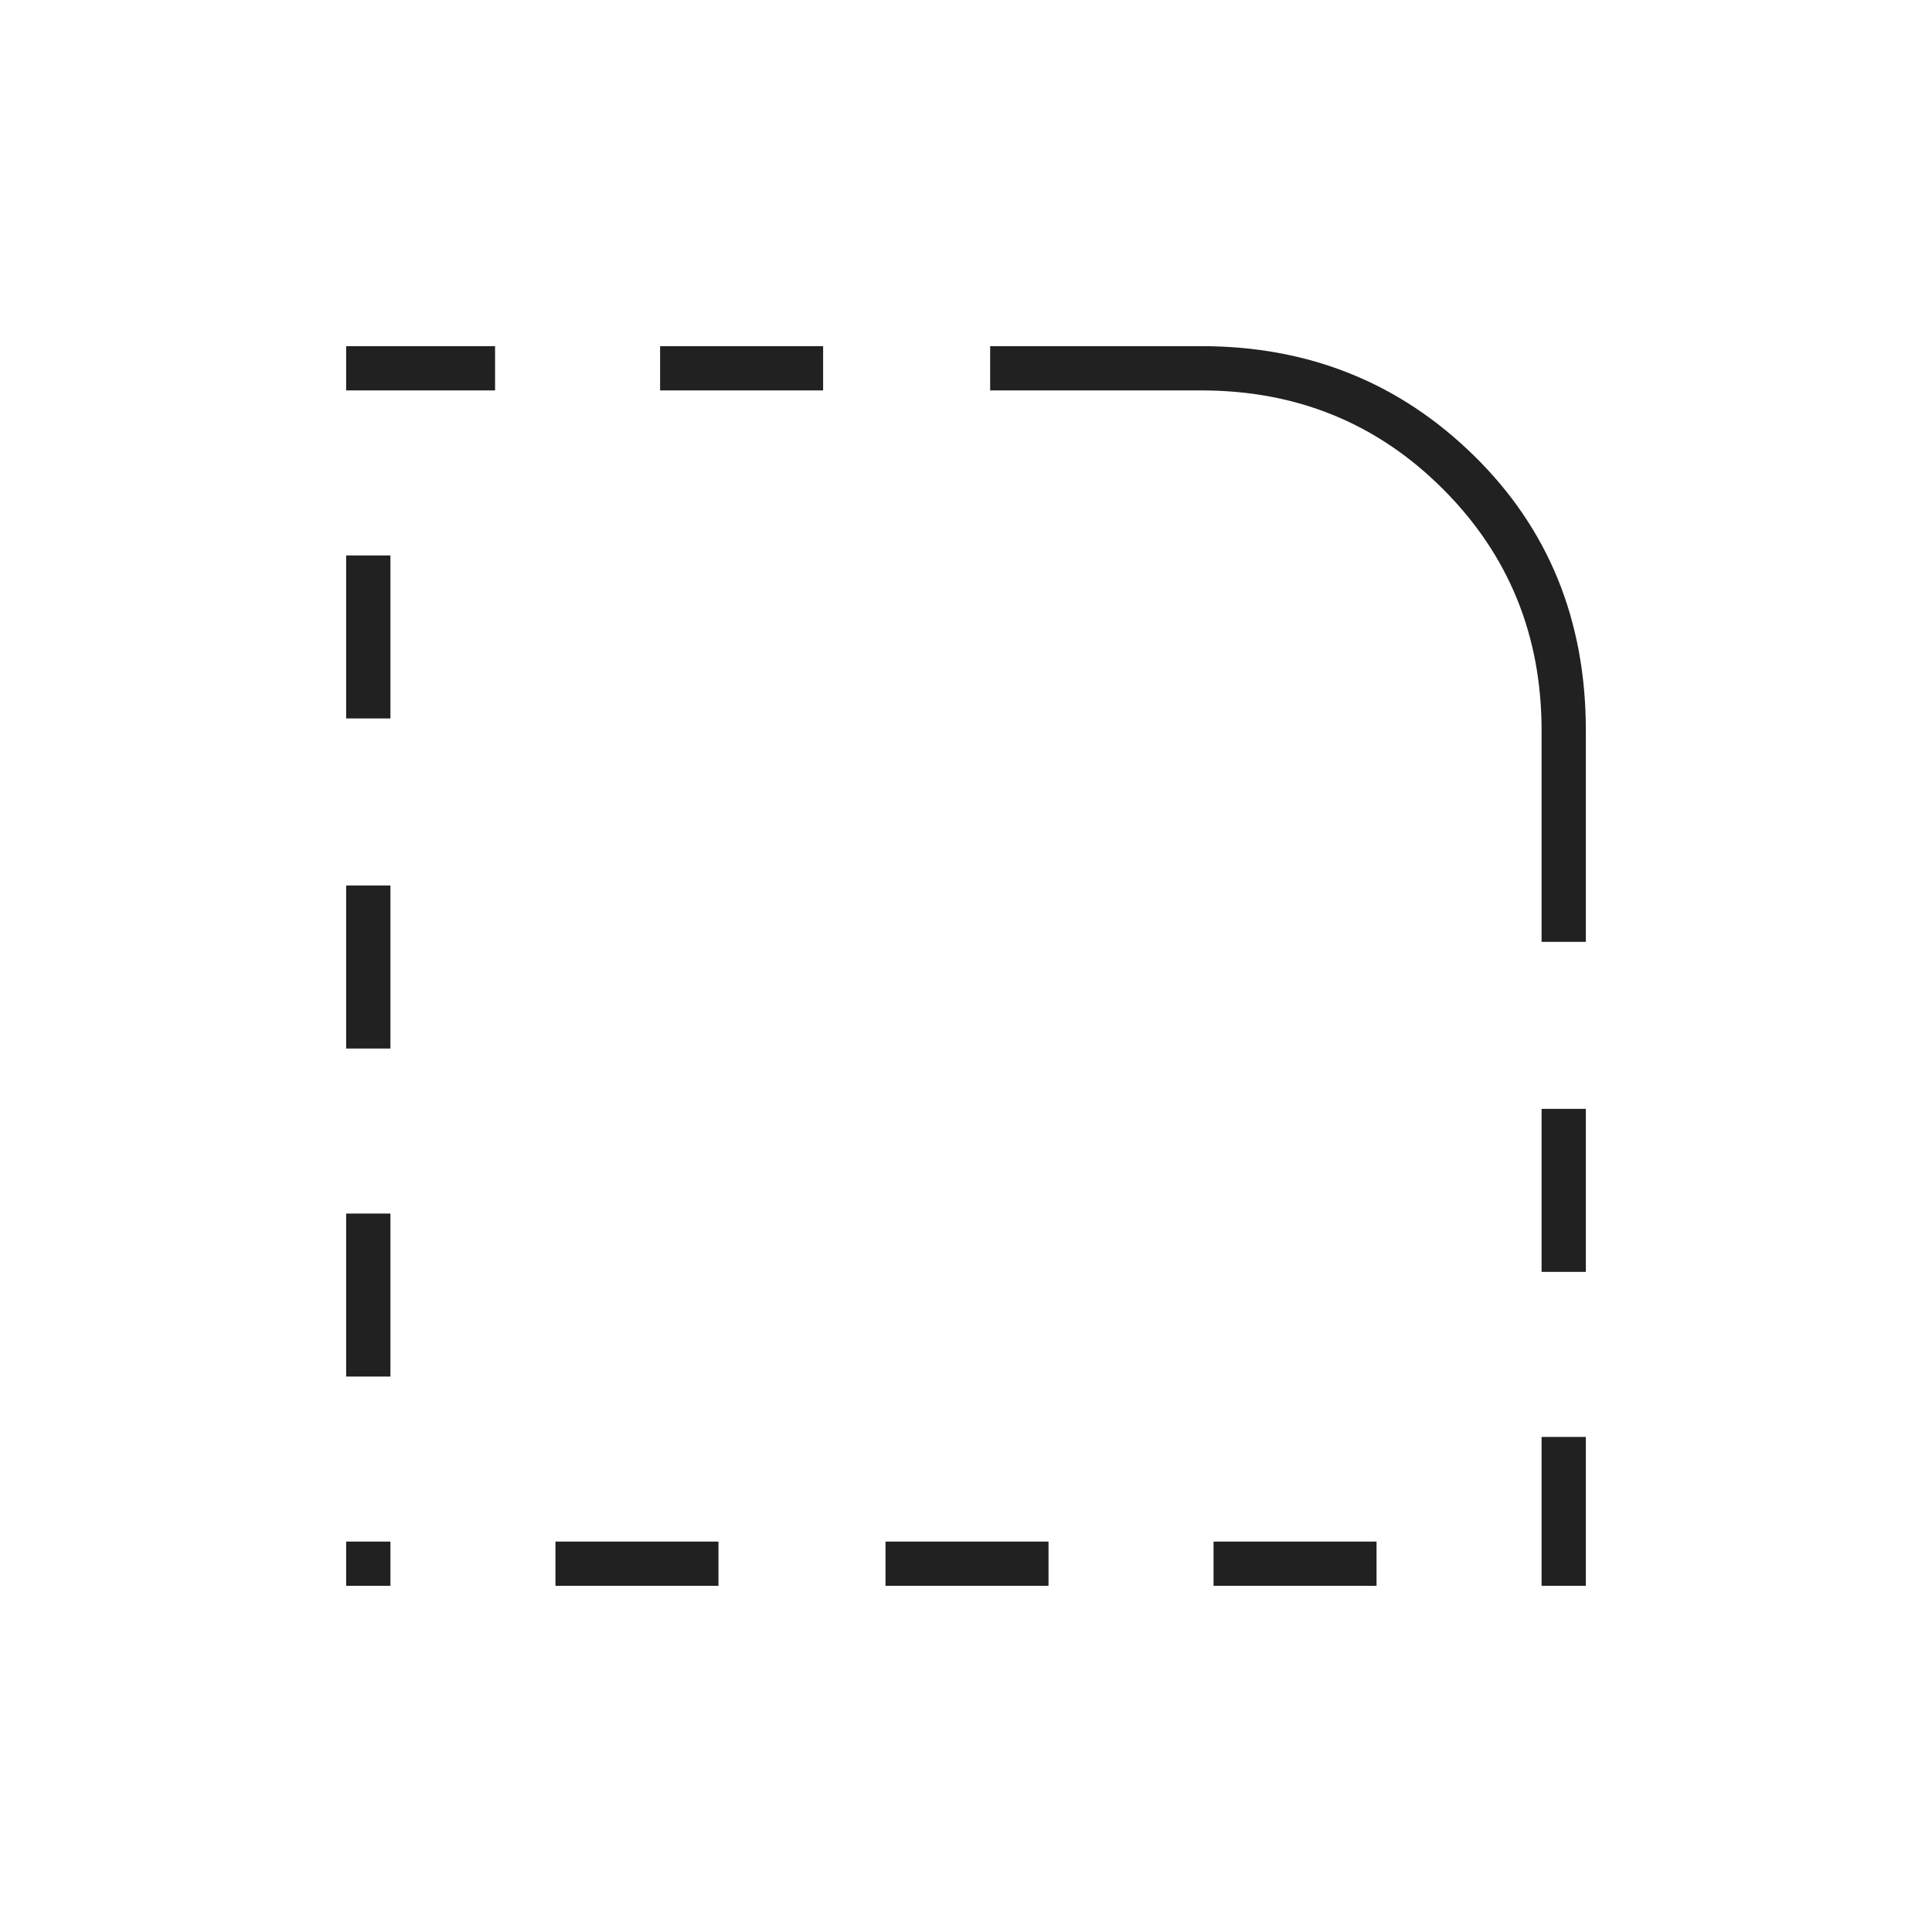
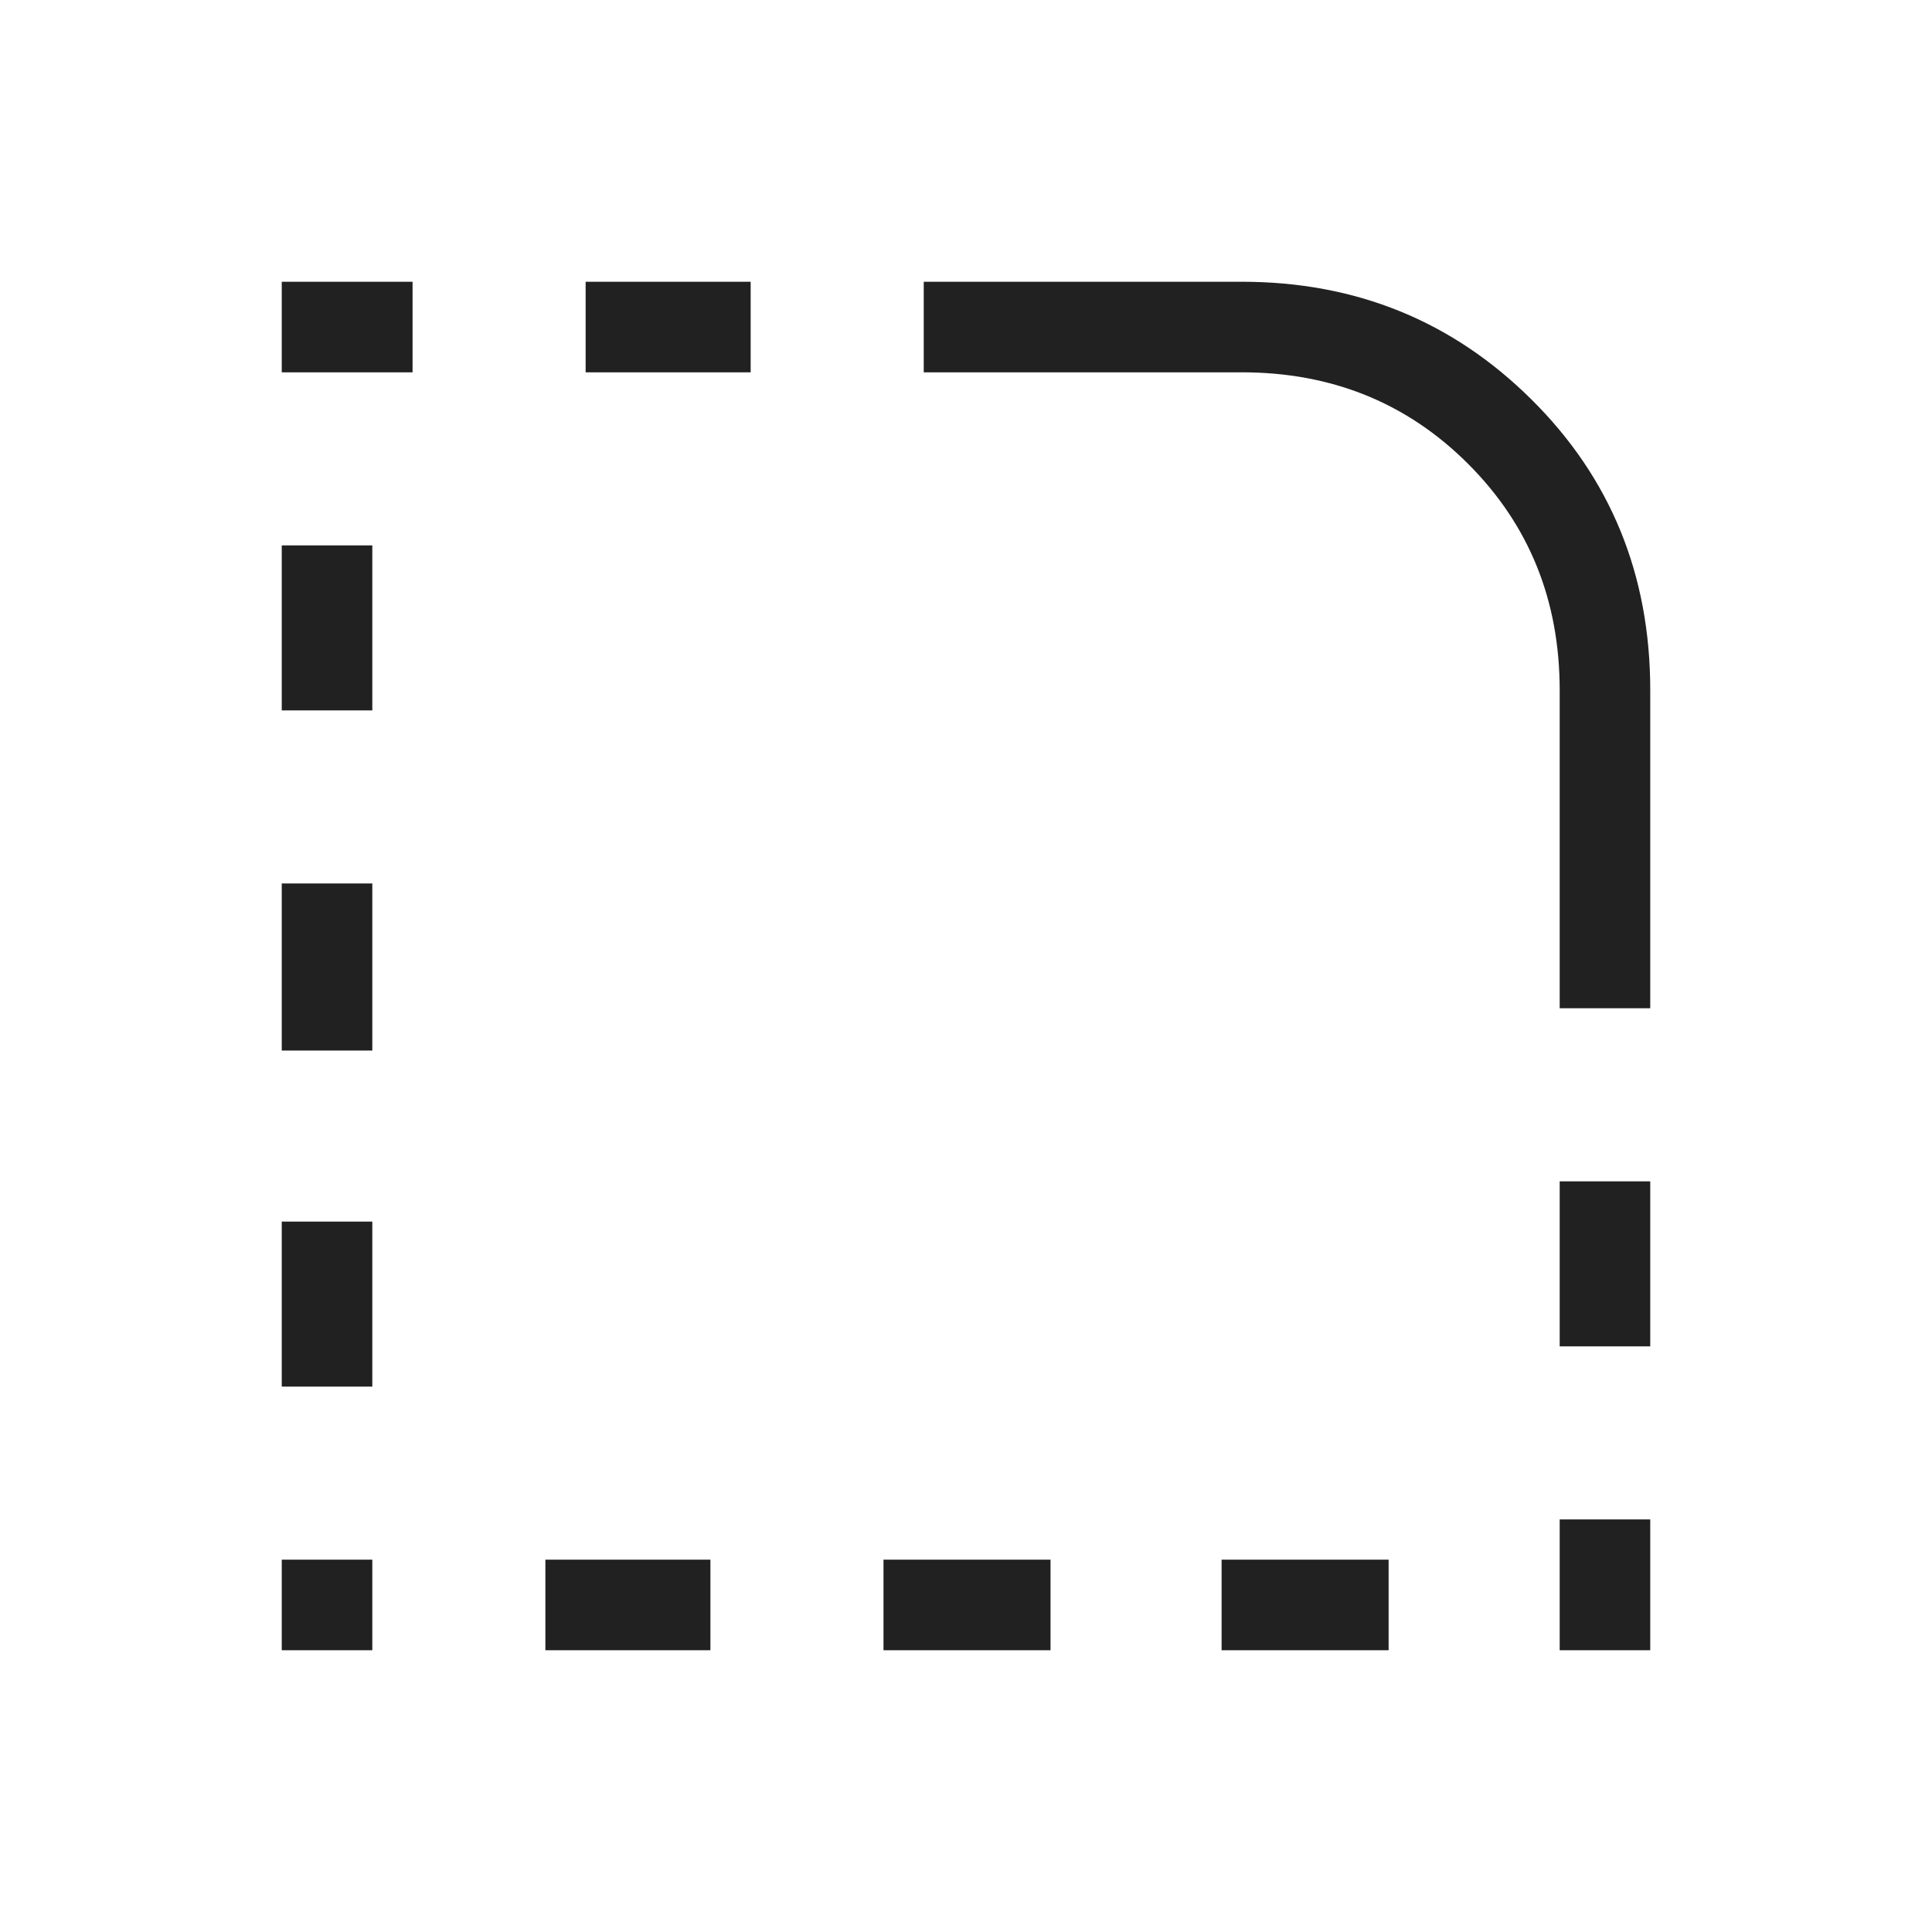
<svg xmlns="http://www.w3.org/2000/svg" width="24" height="24" viewBox="0 0 24 24" fill="none">
-   <path d="M19.15 19.7V17.85H19.7V19.7H19.15ZM19.15 15.8V13.775H19.7V15.8H19.15ZM4.3 13.025V11H4.85V13.025H4.3ZM4.3 17.1V15.075H4.85V17.1H4.3ZM4.3 8.925V6.9H4.85V8.925H4.3ZM4.3 4.85V4.3H6.15V4.85H4.3ZM8.2 4.85V4.3H10.225V4.85H8.2ZM15.075 19.7V19.15H17.1V19.7H15.075ZM11 19.7V19.15H13.025V19.7H11ZM6.9 19.7V19.15H8.925V19.7H6.9ZM4.3 19.7V19.15H4.85V19.7H4.3ZM19.15 11.7V9.075C19.15 7.892 18.742 6.892 17.925 6.075C17.108 5.258 16.108 4.85 14.925 4.85H12.3V4.3H14.925C16.258 4.3 17.387 4.754 18.312 5.662C19.238 6.571 19.7 7.708 19.7 9.075V11.7H19.15Z" fill="black" fill-opacity="0.87" />
+   <path d="M19.375 20.5V18.875H20.5V20.5H19.375ZM19.375 16.725V14.675H20.5V16.725H19.375ZM3.5 13.05V10.975H4.625V13.05H3.5ZM3.5 17.225V15.175H4.625V17.225H3.5ZM3.5 8.825V6.775H4.625V8.825H3.5ZM3.5 4.625V3.5H5.125V4.625H3.5ZM7.275 4.625V3.5H9.325V4.625H7.275ZM15.175 20.5V19.375H17.25V20.5H15.175ZM10.975 20.5V19.375H13.05V20.5H10.975ZM6.775 20.5V19.375H8.825V20.5H6.775ZM3.5 20.5V19.375H4.625V20.5H3.5ZM19.375 12.525V8.575C19.375 7.458 18.996 6.521 18.238 5.763C17.479 5.004 16.542 4.625 15.425 4.625H11.475V3.5H15.425C16.842 3.5 18.042 3.987 19.025 4.963C20.008 5.938 20.5 7.142 20.5 8.575V12.525H19.375Z" fill="black" fill-opacity="0.87" />
</svg>
